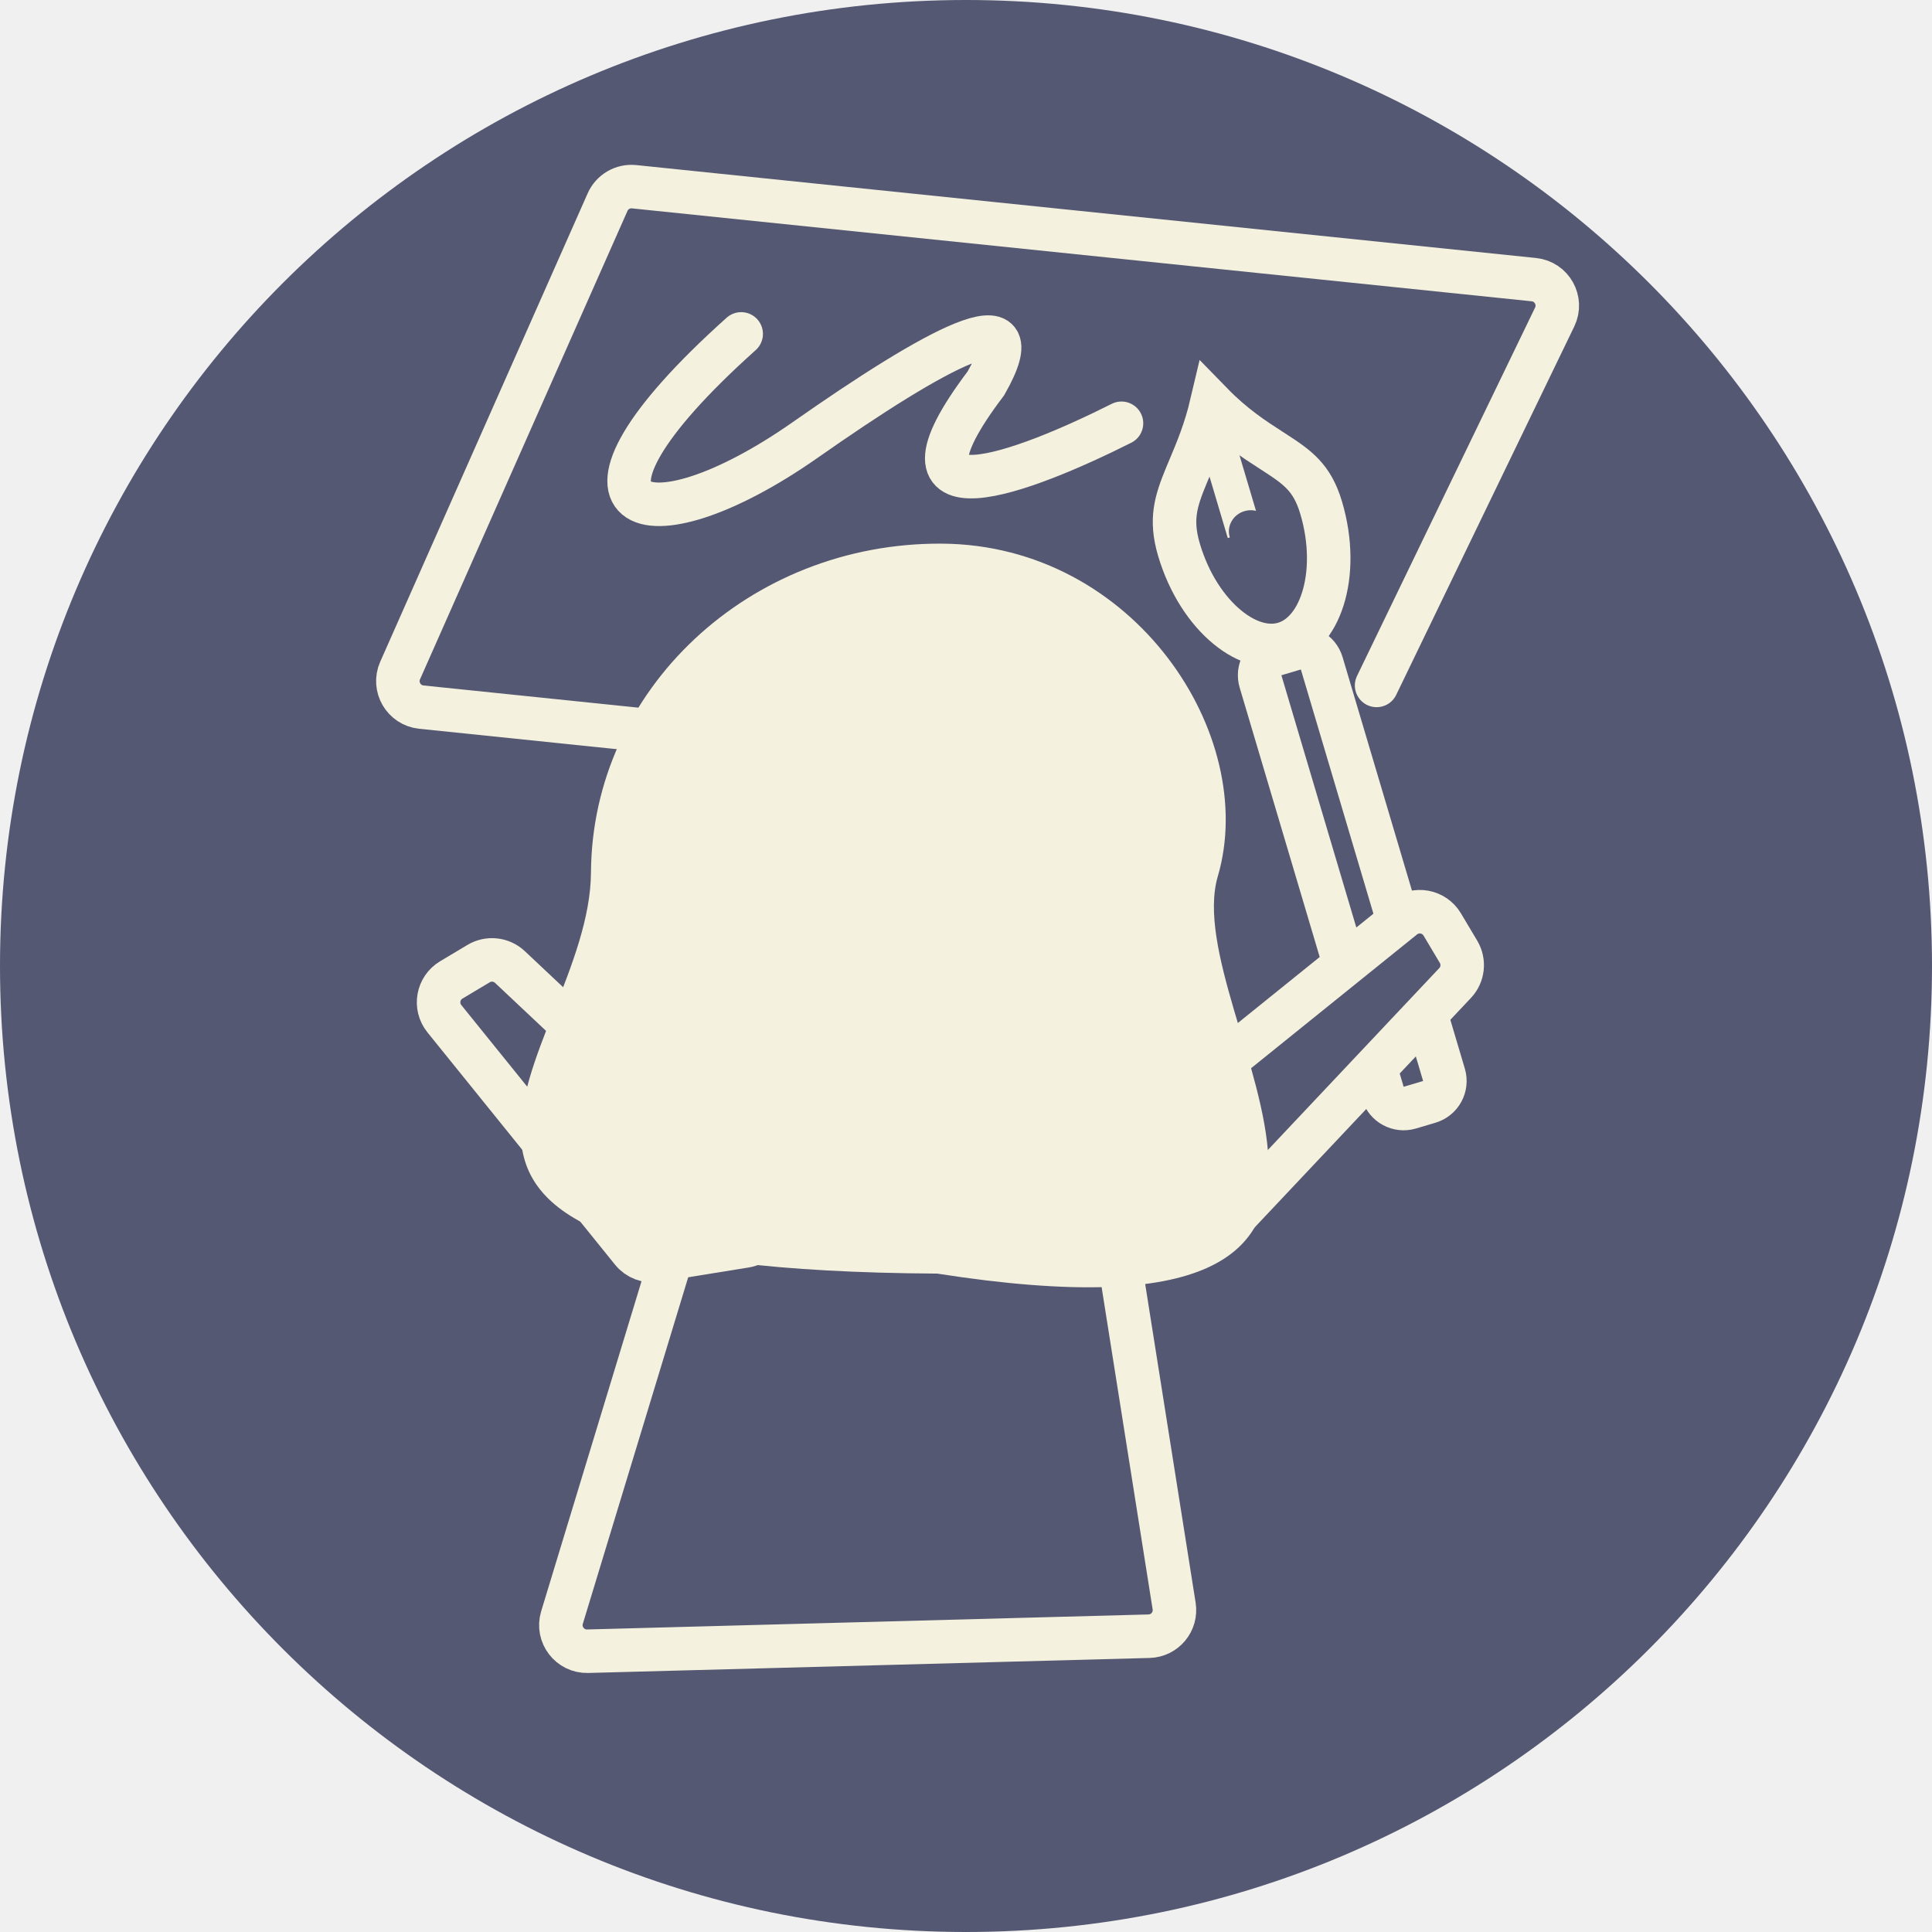
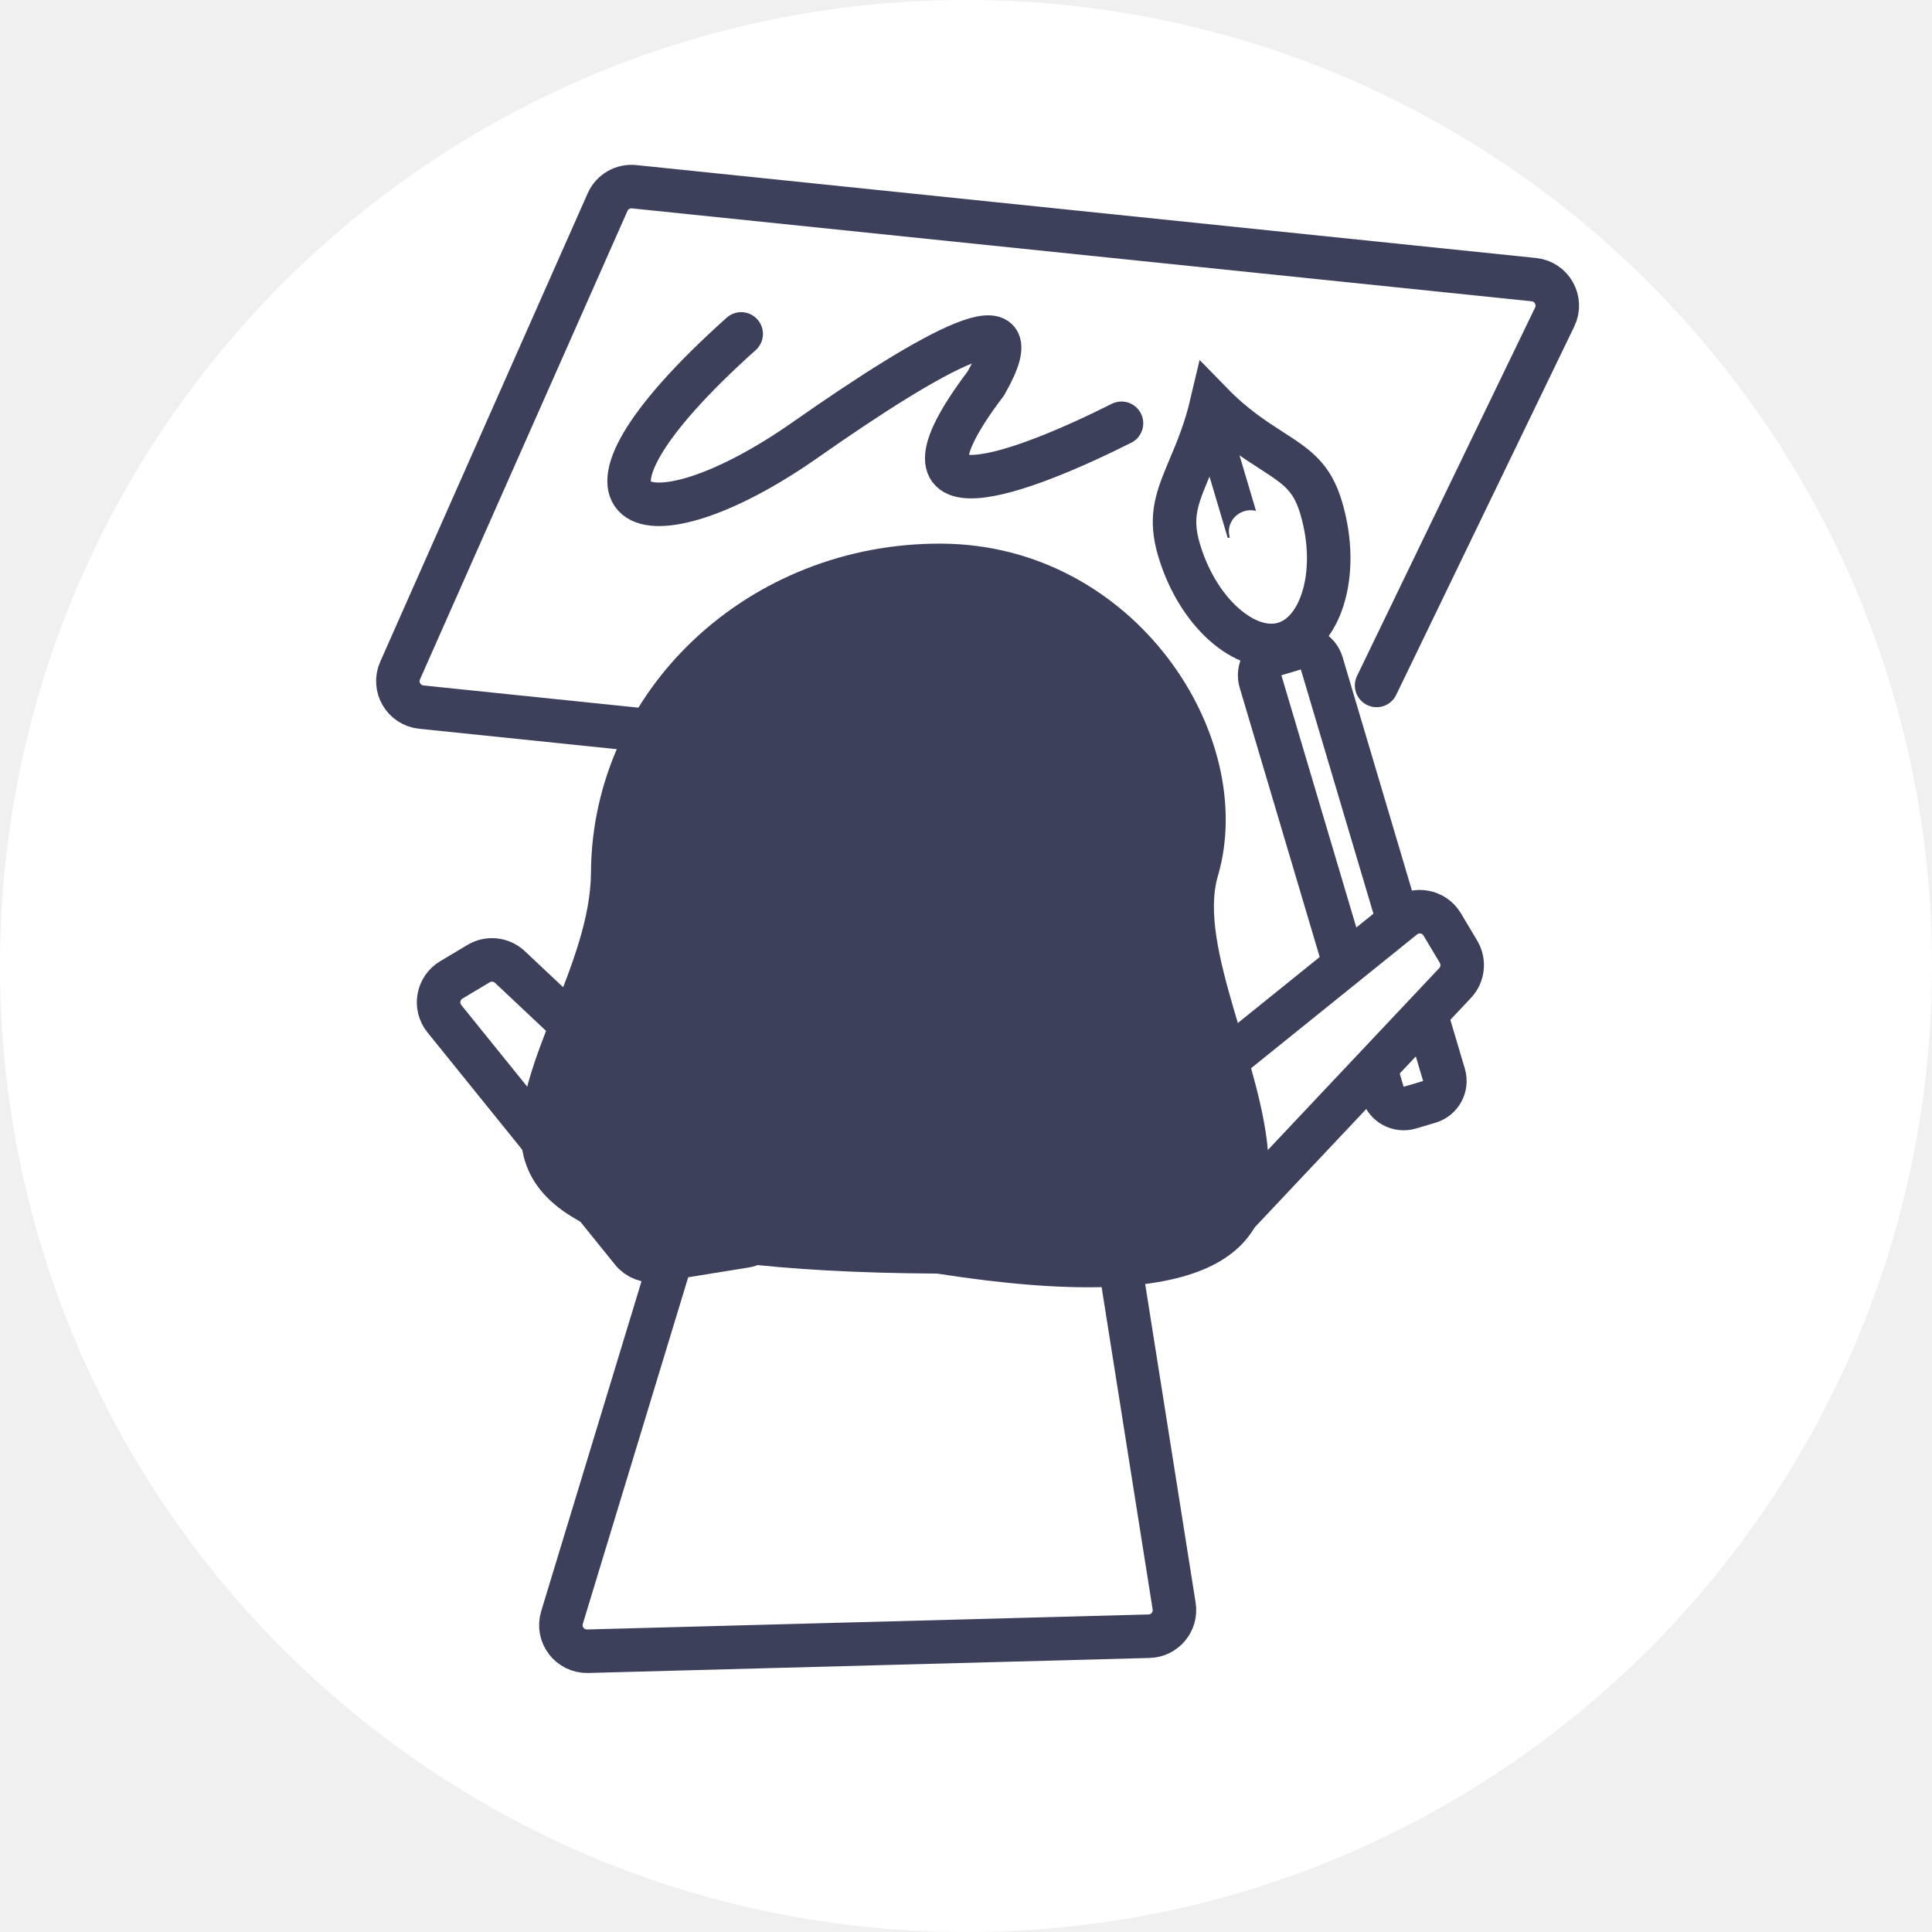
<svg xmlns="http://www.w3.org/2000/svg" viewBox="0 0 222 222" fill="none">
-   <circle cx="111" cy="111" r="111" fill="#555872" />
-   <path d="M135.478 63.189C134.932 61.353 134.875 59.957 135.051 58.717C135.234 57.427 135.683 56.187 136.339 54.6C136.457 54.316 136.58 54.025 136.706 53.726C137.537 51.751 138.518 49.421 139.234 46.372C141.754 48.959 144.097 50.468 146.06 51.733C146.178 51.809 146.295 51.884 146.41 51.959C147.867 52.9 148.908 53.616 149.759 54.53C150.563 55.394 151.269 56.522 151.808 58.338C152.964 62.228 152.906 65.962 152.003 68.815C151.095 71.683 149.447 73.399 147.563 73.958C145.679 74.518 143.362 73.981 141.035 72.073C138.721 70.177 136.633 67.08 135.478 63.189Z" stroke="#f4f1de" stroke-width="5" />
-   <rect x="166.635" y="125.898" width="7.334" height="54.329" rx="2.5" transform="rotate(163.453 166.635 125.898)" stroke="#f4f1de" stroke-width="5" />
-   <line x1="142.996" y1="61.255" x2="139.454" y2="49.336" stroke="#f4f1de" stroke-width="4" />
-   <ellipse cx="143.666" cy="61.005" rx="2.467" ry="2.369" transform="rotate(163.453 143.666 61.0054)" fill="#555872" />
-   <path d="M158.182 78.76L178.644 36.425C179.549 34.552 178.318 32.346 176.248 32.133L72.864 21.456C71.572 21.323 70.342 22.036 69.816 23.223L45.976 77.05C45.151 78.914 46.386 81.043 48.414 81.252L112.186 87.838" stroke="#f4f1de" stroke-width="5" stroke-linecap="round" />
-   <path d="M128.866 48.638C117.813 54.197 100.535 60.909 113.281 44.057C119.27 33.544 107.391 40.133 92.53 50.55C73.953 63.57 61.748 59.343 85.167 38.368" stroke="#f4f1de" stroke-width="5" stroke-linecap="round" />
-   <path d="M161.262 105.425L134.555 126.953C133.717 127.628 133.305 128.701 133.475 129.764L135.113 139.96C135.508 142.418 138.551 143.354 140.259 141.542L167.199 112.958C168.119 111.983 168.279 110.516 167.593 109.365L165.722 106.225C164.787 104.658 162.682 104.28 161.262 105.425Z" fill="#555872" stroke="#f4f1de" stroke-width="5" stroke-linecap="round" />
-   <path d="M51.063 117.058L72.614 143.746C73.291 144.584 74.364 144.995 75.427 144.823L85.621 143.176C88.079 142.779 89.011 139.735 87.199 138.029L58.591 111.114C57.614 110.196 56.147 110.036 54.997 110.723L51.858 112.598C50.292 113.533 49.916 115.639 51.063 117.058Z" fill="#555872" stroke="#f4f1de" stroke-width="5" stroke-linecap="round" />
-   <path d="M64.578 185.864L77.382 143.755C77.785 142.428 79.045 141.551 80.429 141.633L126.165 144.343C127.572 144.427 128.731 145.477 128.951 146.869L134.916 184.543C135.199 186.332 133.844 187.962 132.033 188.011L67.528 189.736C65.481 189.79 63.982 187.823 64.578 185.864Z" stroke="#f4f1de" stroke-width="5" stroke-linecap="round" />
-   <path d="M139.936 100.691C135.188 116.878 170.96 156.244 107.703 146.346C33.351 145.885 67.777 121.245 67.907 100.245C68.037 79.244 86.087 62.331 108.223 62.468C130.359 62.606 144.683 84.503 139.936 100.691Z" fill="#f4f1de" />
+   <circle cx="111" cy="111" r="111" fill="white" />
+   <path d="M135.478 63.189C134.932 61.353 134.875 59.957 135.051 58.717C135.234 57.427 135.683 56.187 136.339 54.6C136.457 54.316 136.58 54.025 136.706 53.726C137.537 51.751 138.518 49.421 139.234 46.372C141.754 48.959 144.097 50.468 146.06 51.733C146.178 51.809 146.295 51.884 146.41 51.959C147.867 52.9 148.908 53.616 149.759 54.53C150.563 55.394 151.269 56.522 151.808 58.338C152.964 62.228 152.906 65.962 152.003 68.815C151.095 71.683 149.447 73.399 147.563 73.958C145.679 74.518 143.362 73.981 141.035 72.073C138.721 70.177 136.633 67.08 135.478 63.189Z" stroke="#3d405b" stroke-width="5" />
+   <rect x="166.635" y="125.898" width="7.334" height="54.329" rx="2.5" transform="rotate(163.453 166.635 125.898)" stroke="#3d405b" stroke-width="5" />
+   <line x1="142.996" y1="61.255" x2="139.454" y2="49.336" stroke="#3d405b" stroke-width="4" />
+   <ellipse cx="143.666" cy="61.005" rx="2.467" ry="2.369" transform="rotate(163.453 143.666 61.0054)" fill="white" />
+   <path d="M158.182 78.76L178.644 36.425C179.549 34.552 178.318 32.346 176.248 32.133L72.864 21.456C71.572 21.323 70.342 22.036 69.816 23.223L45.976 77.05C45.151 78.914 46.386 81.043 48.414 81.252L112.186 87.838" stroke="#3d405b" stroke-width="5" stroke-linecap="round" />
+   <path d="M128.866 48.638C117.813 54.197 100.535 60.909 113.281 44.057C119.27 33.544 107.391 40.133 92.53 50.55C73.953 63.57 61.748 59.343 85.167 38.368" stroke="#3d405b" stroke-width="5" stroke-linecap="round" />
+   <path d="M161.262 105.425L134.555 126.953C133.717 127.628 133.305 128.701 133.475 129.764L135.113 139.96C135.508 142.418 138.551 143.354 140.259 141.542L167.199 112.958C168.119 111.983 168.279 110.516 167.593 109.365L165.722 106.225C164.787 104.658 162.682 104.28 161.262 105.425Z" fill="white" stroke="#3d405b" stroke-width="5" stroke-linecap="round" />
+   <path d="M51.063 117.058L72.614 143.746C73.291 144.584 74.364 144.995 75.427 144.823L85.621 143.176C88.079 142.779 89.011 139.735 87.199 138.029L58.591 111.114C57.614 110.196 56.147 110.036 54.997 110.723L51.858 112.598C50.292 113.533 49.916 115.639 51.063 117.058Z" fill="white" stroke="#3d405b" stroke-width="5" stroke-linecap="round" />
+   <path d="M64.578 185.864L77.382 143.755C77.785 142.428 79.045 141.551 80.429 141.633L126.165 144.343C127.572 144.427 128.731 145.477 128.951 146.869L134.916 184.543C135.199 186.332 133.844 187.962 132.033 188.011L67.528 189.736C65.481 189.79 63.982 187.823 64.578 185.864Z" stroke="#3d405b" stroke-width="5" stroke-linecap="round" />
+   <path d="M139.936 100.691C135.188 116.878 170.96 156.244 107.703 146.346C33.351 145.885 67.777 121.245 67.907 100.245C68.037 79.244 86.087 62.331 108.223 62.468C130.359 62.606 144.683 84.503 139.936 100.691Z" fill="#3d405b" />
</svg>
